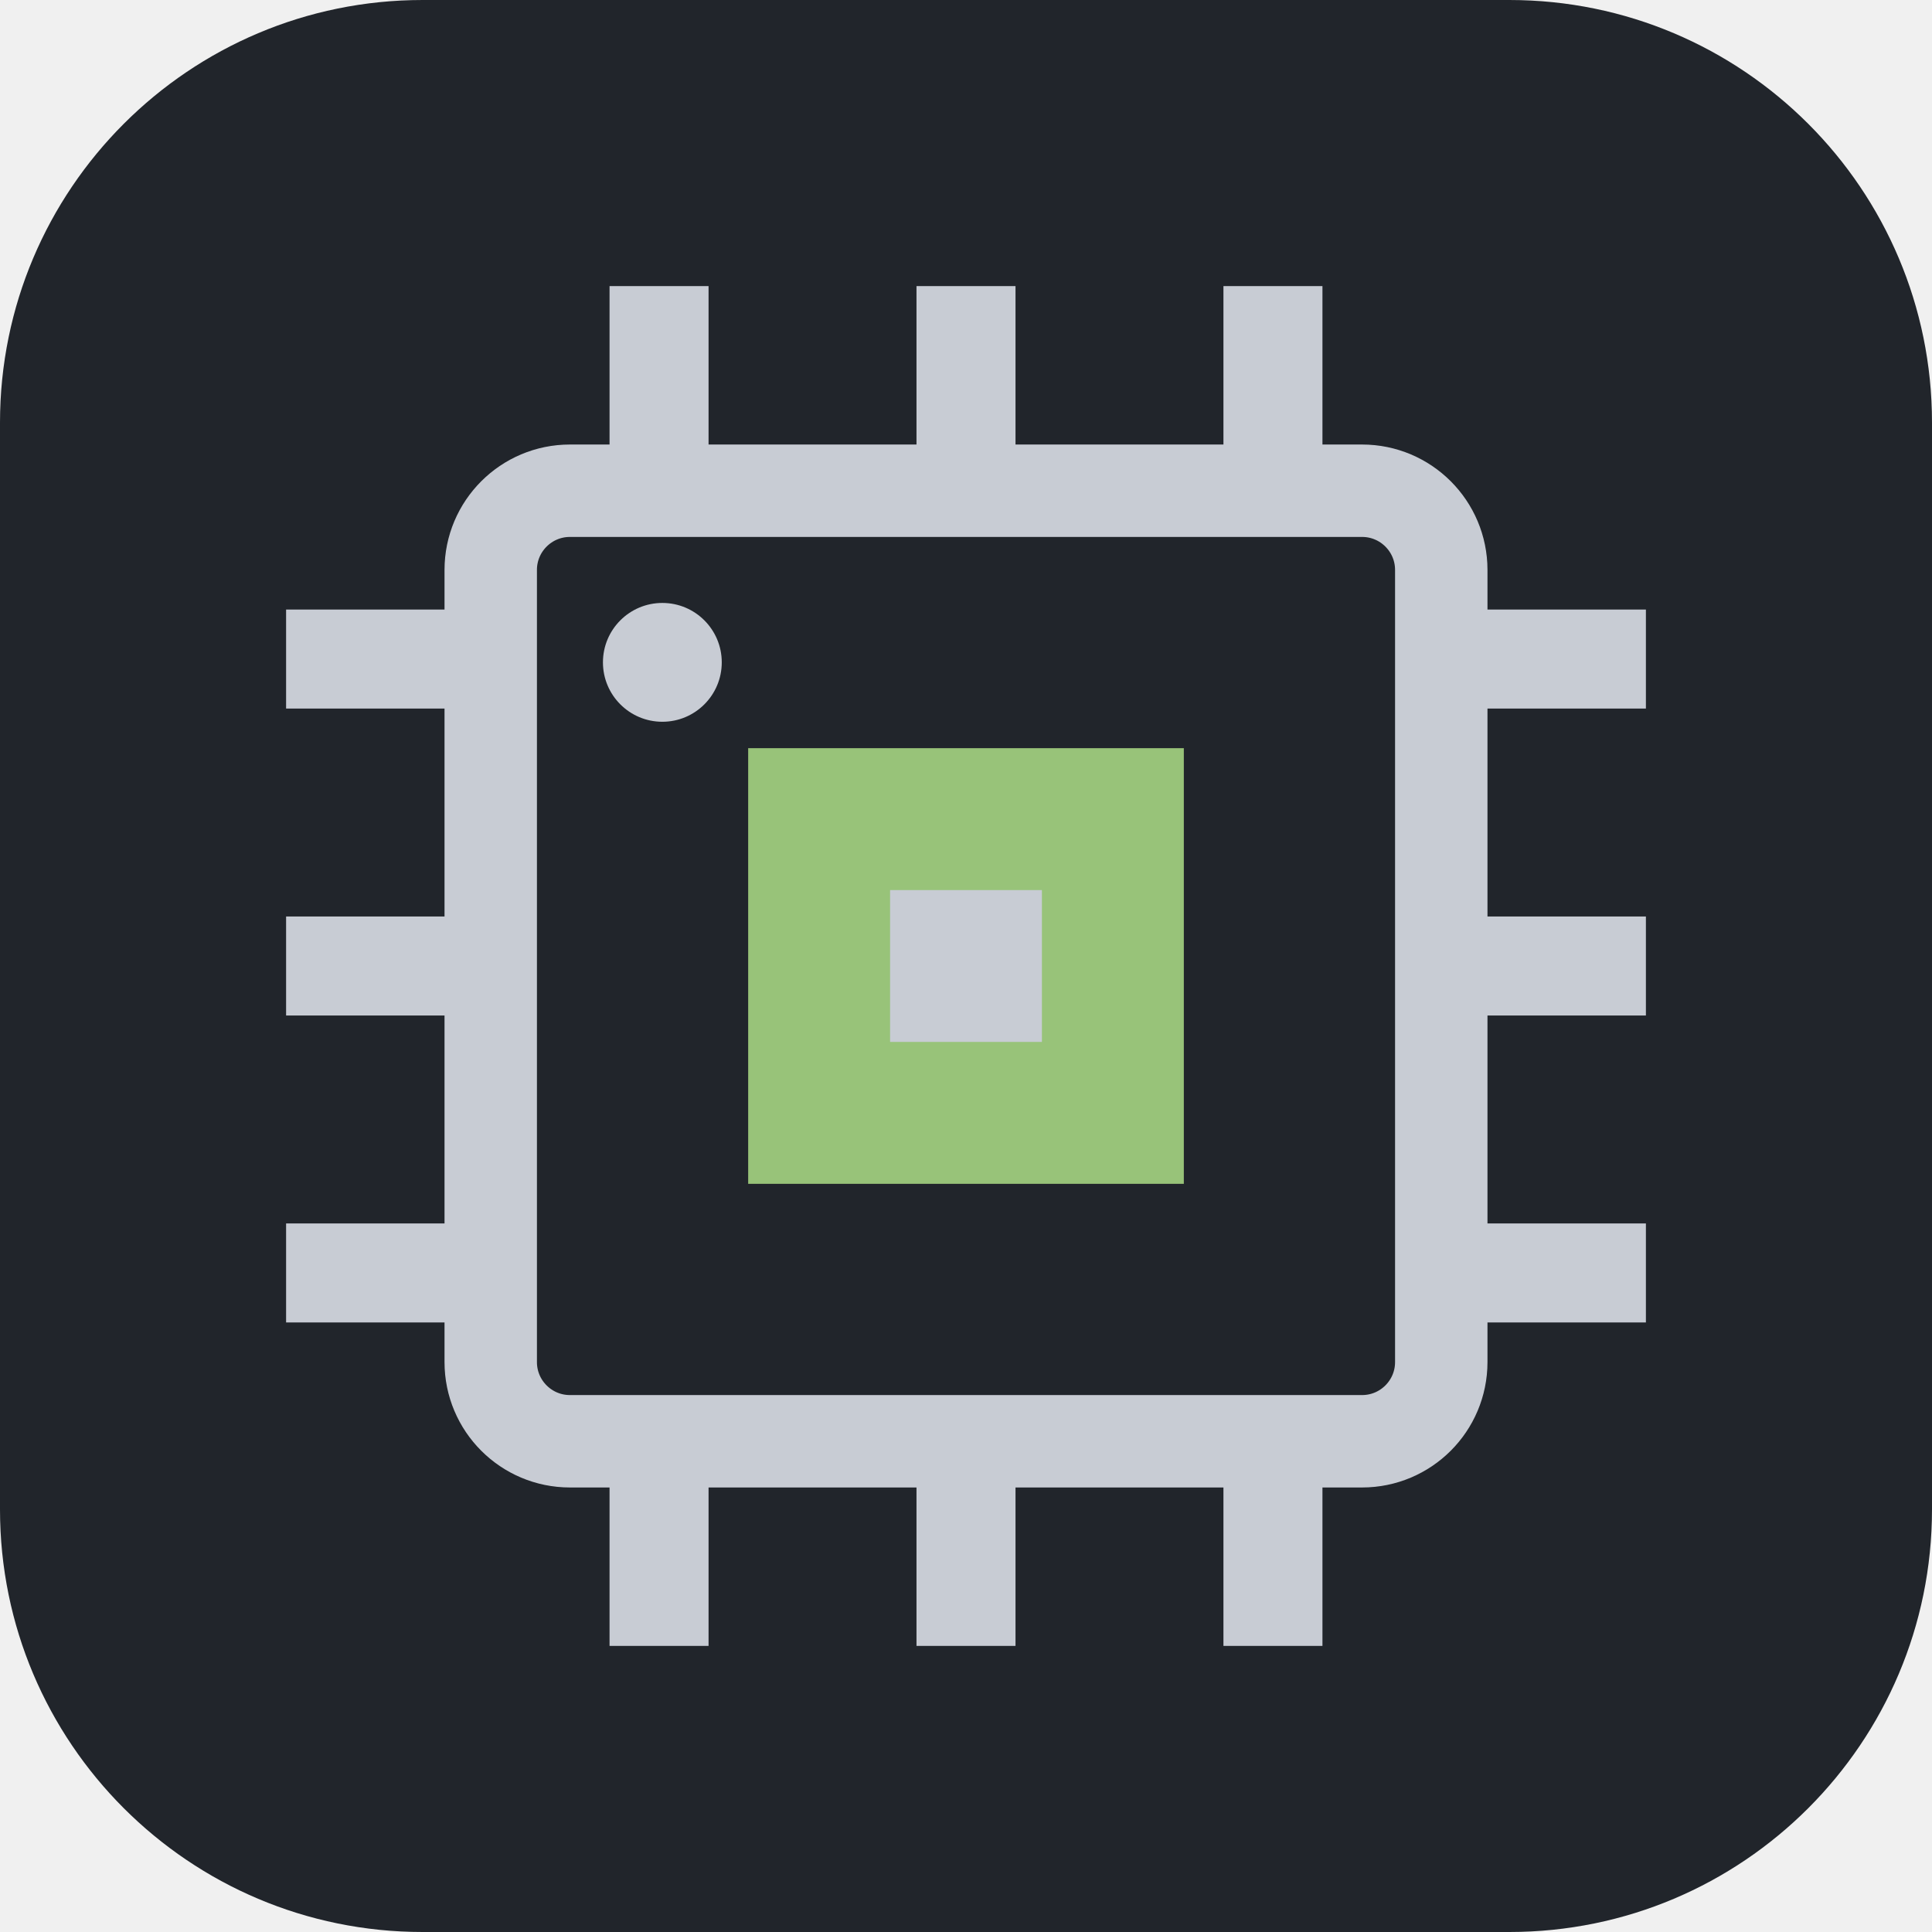
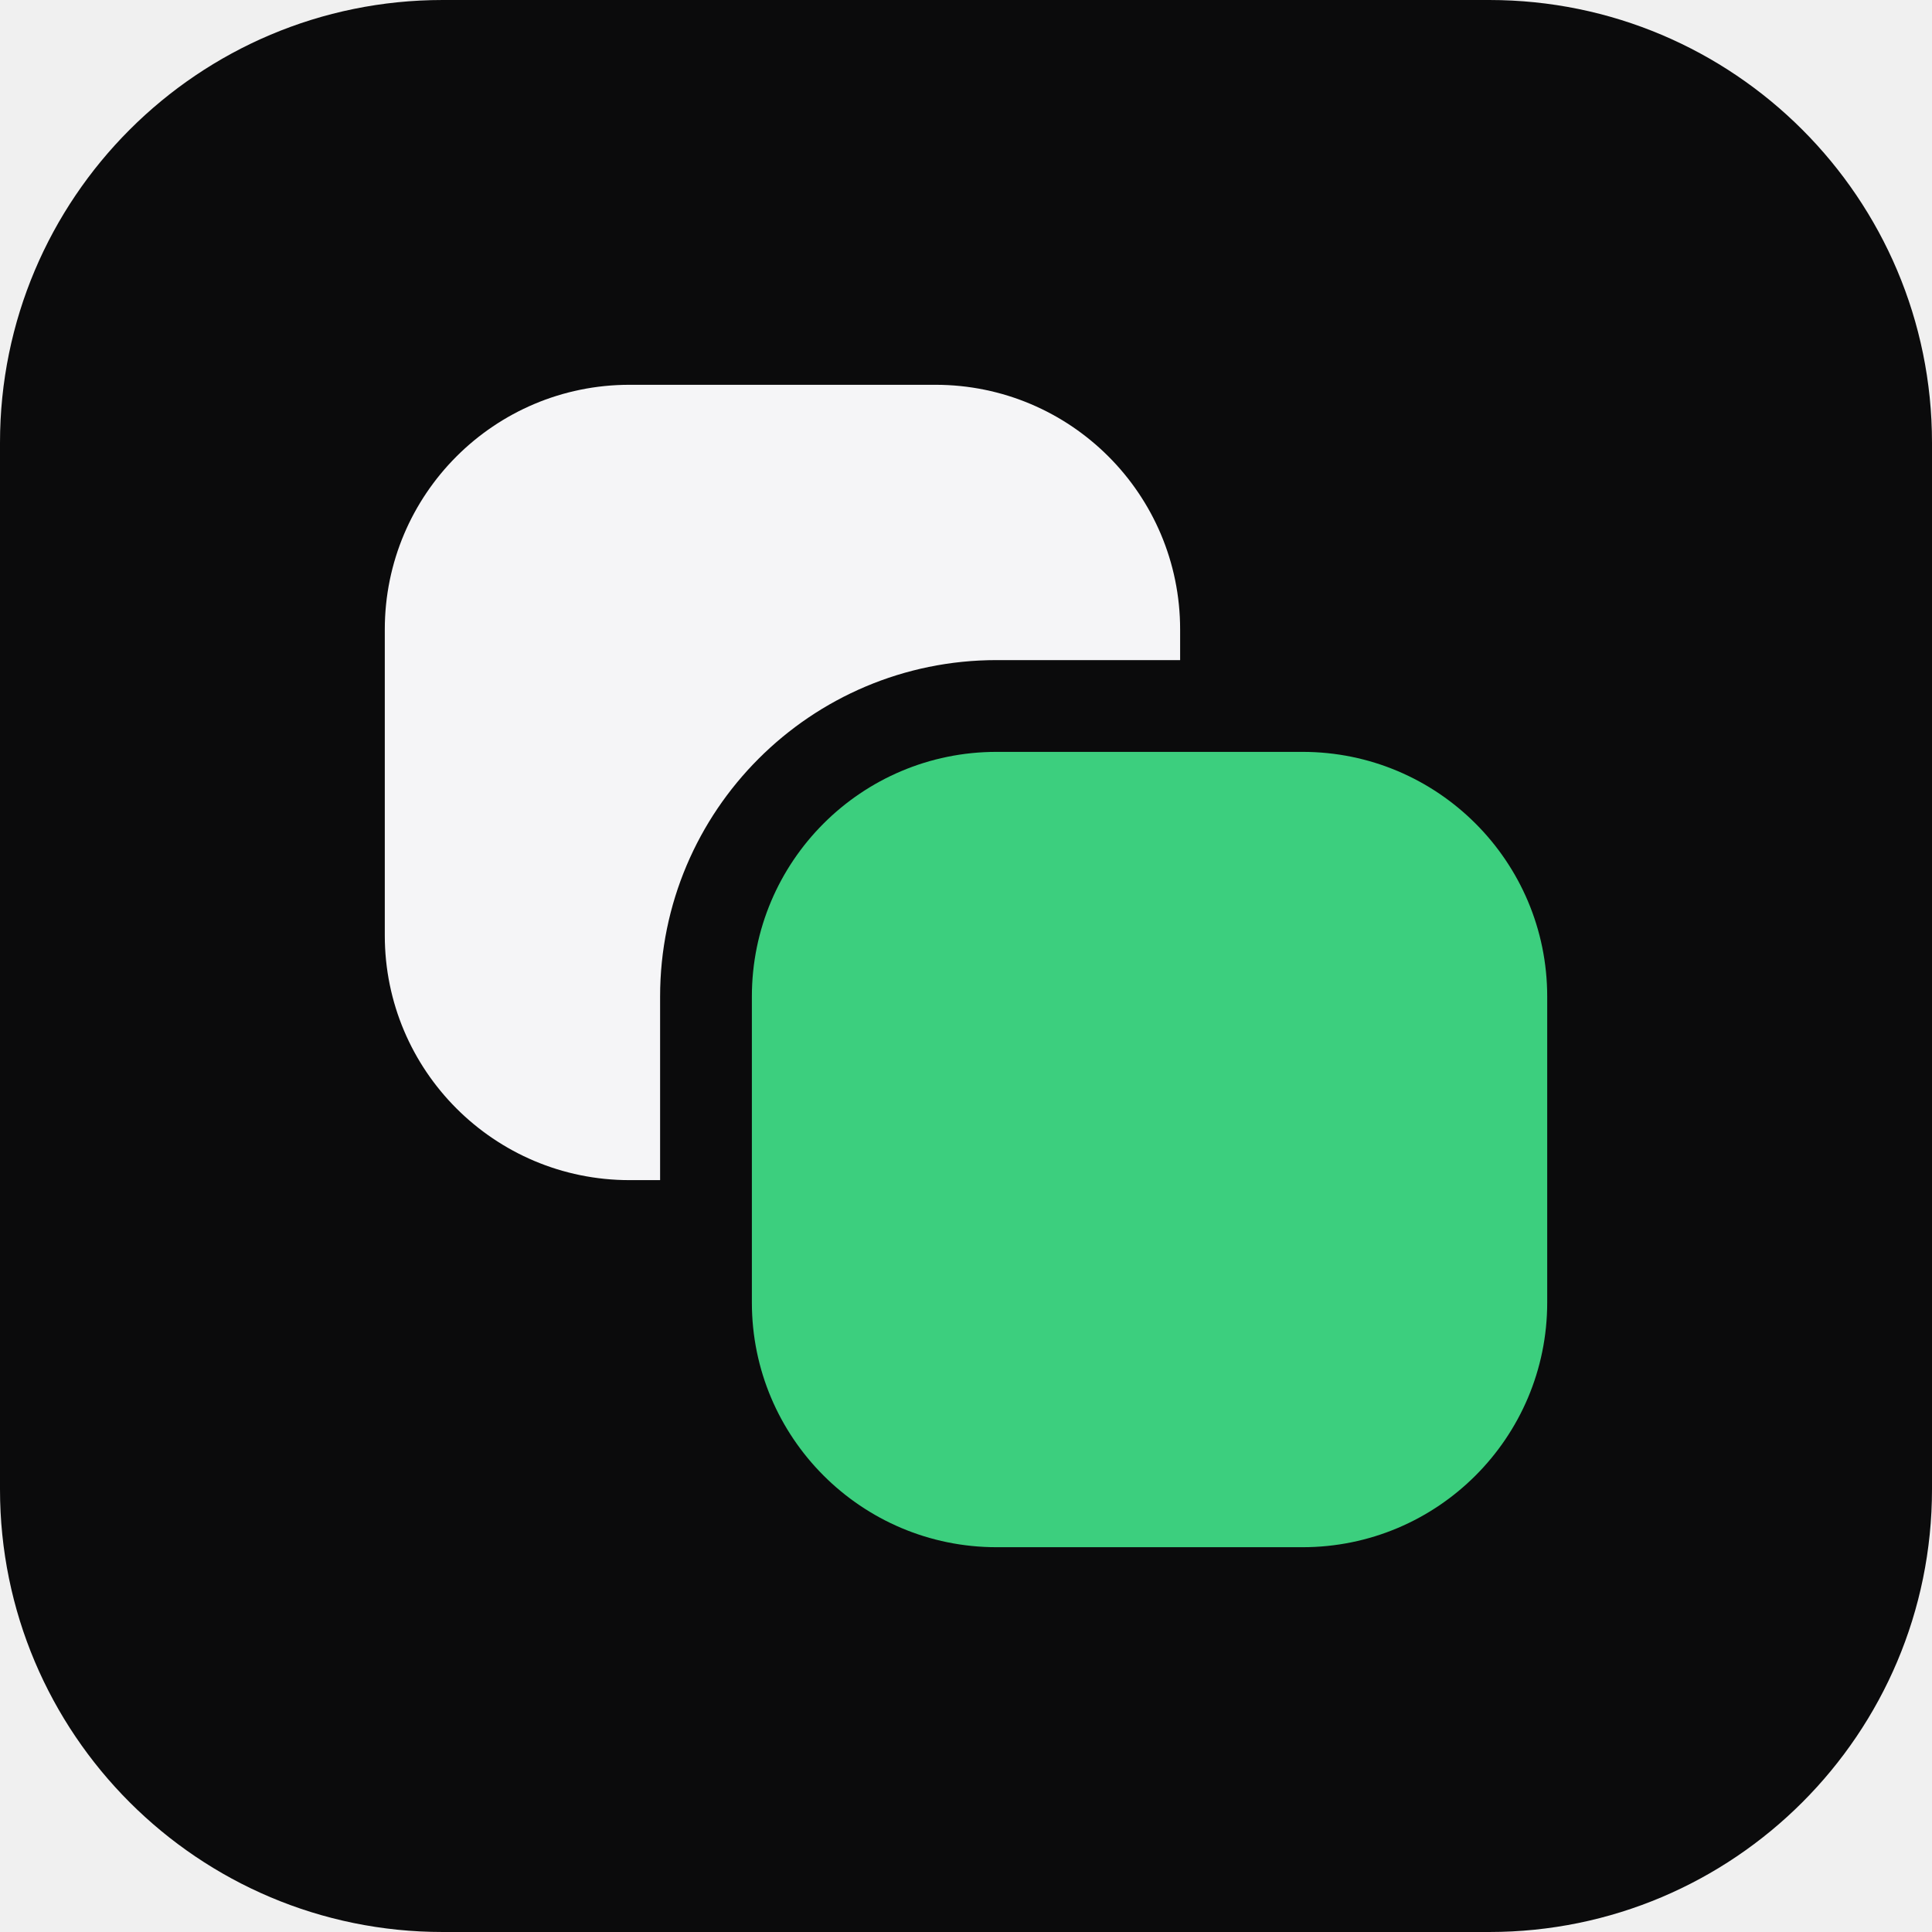
<svg xmlns="http://www.w3.org/2000/svg" viewBox="0 0 48 48" role="img" aria-label="hostveil">
-   <rect width="48" height="48" rx="10.5" fill="#21252b" />
-   <g transform="translate(4.32 4.32) scale(0.82)">
-     <g fill="#c8ccd4">
-       <rect x="3.4" y="13.2" width="6.6" height="3" />
-       <rect x="3.4" y="22.5" width="6.6" height="3" />
-       <rect x="3.4" y="31.8" width="6.6" height="3" />
-       <rect x="38" y="13.2" width="6.6" height="3" />
-       <rect x="38" y="22.5" width="6.6" height="3" />
-       <rect x="38" y="31.8" width="6.6" height="3" />
-       <rect x="13.2" y="3.4" width="3" height="6.6" />
-       <rect x="22.5" y="3.4" width="3" height="6.6" />
-       <rect x="31.8" y="3.4" width="3" height="6.6" />
-       <rect x="13.2" y="38" width="3" height="6.6" />
-       <rect x="22.5" y="38" width="3" height="6.6" />
-       <rect x="31.8" y="38" width="3" height="6.6" />
-     </g>
-     <rect x="9.6" y="9.6" width="28.8" height="28.8" rx="2.4" fill="none" stroke="#c8ccd4" stroke-width="2.8" />
-     <circle cx="14.8" cy="14.8" r="1.8" fill="#c8ccd4" />
-     <rect x="17.4" y="17.4" width="13.2" height="13.2" fill="#98c379" />
-     <rect x="21.7" y="21.7" width="4.6" height="4.6" fill="#c8ccd4" />
+   <mask id="hv-cut">
+     <rect width="48" height="48" fill="white" />
+     <rect x="14" y="14" width="32" height="32" rx="11" fill="black" />
+   </mask>
+   <rect width="48" height="48" rx="11" fill="#0b0b0c" />
+   <g transform="translate(5.76 5.76) scale(0.76)">
+     <rect x="5" y="5" width="26" height="26" rx="8" fill="#f5f5f7" mask="url(#hv-cut)" />
+     <rect x="17" y="17" width="26" height="26" rx="8" fill="#3ccf7e" />
  </g>
</svg>
